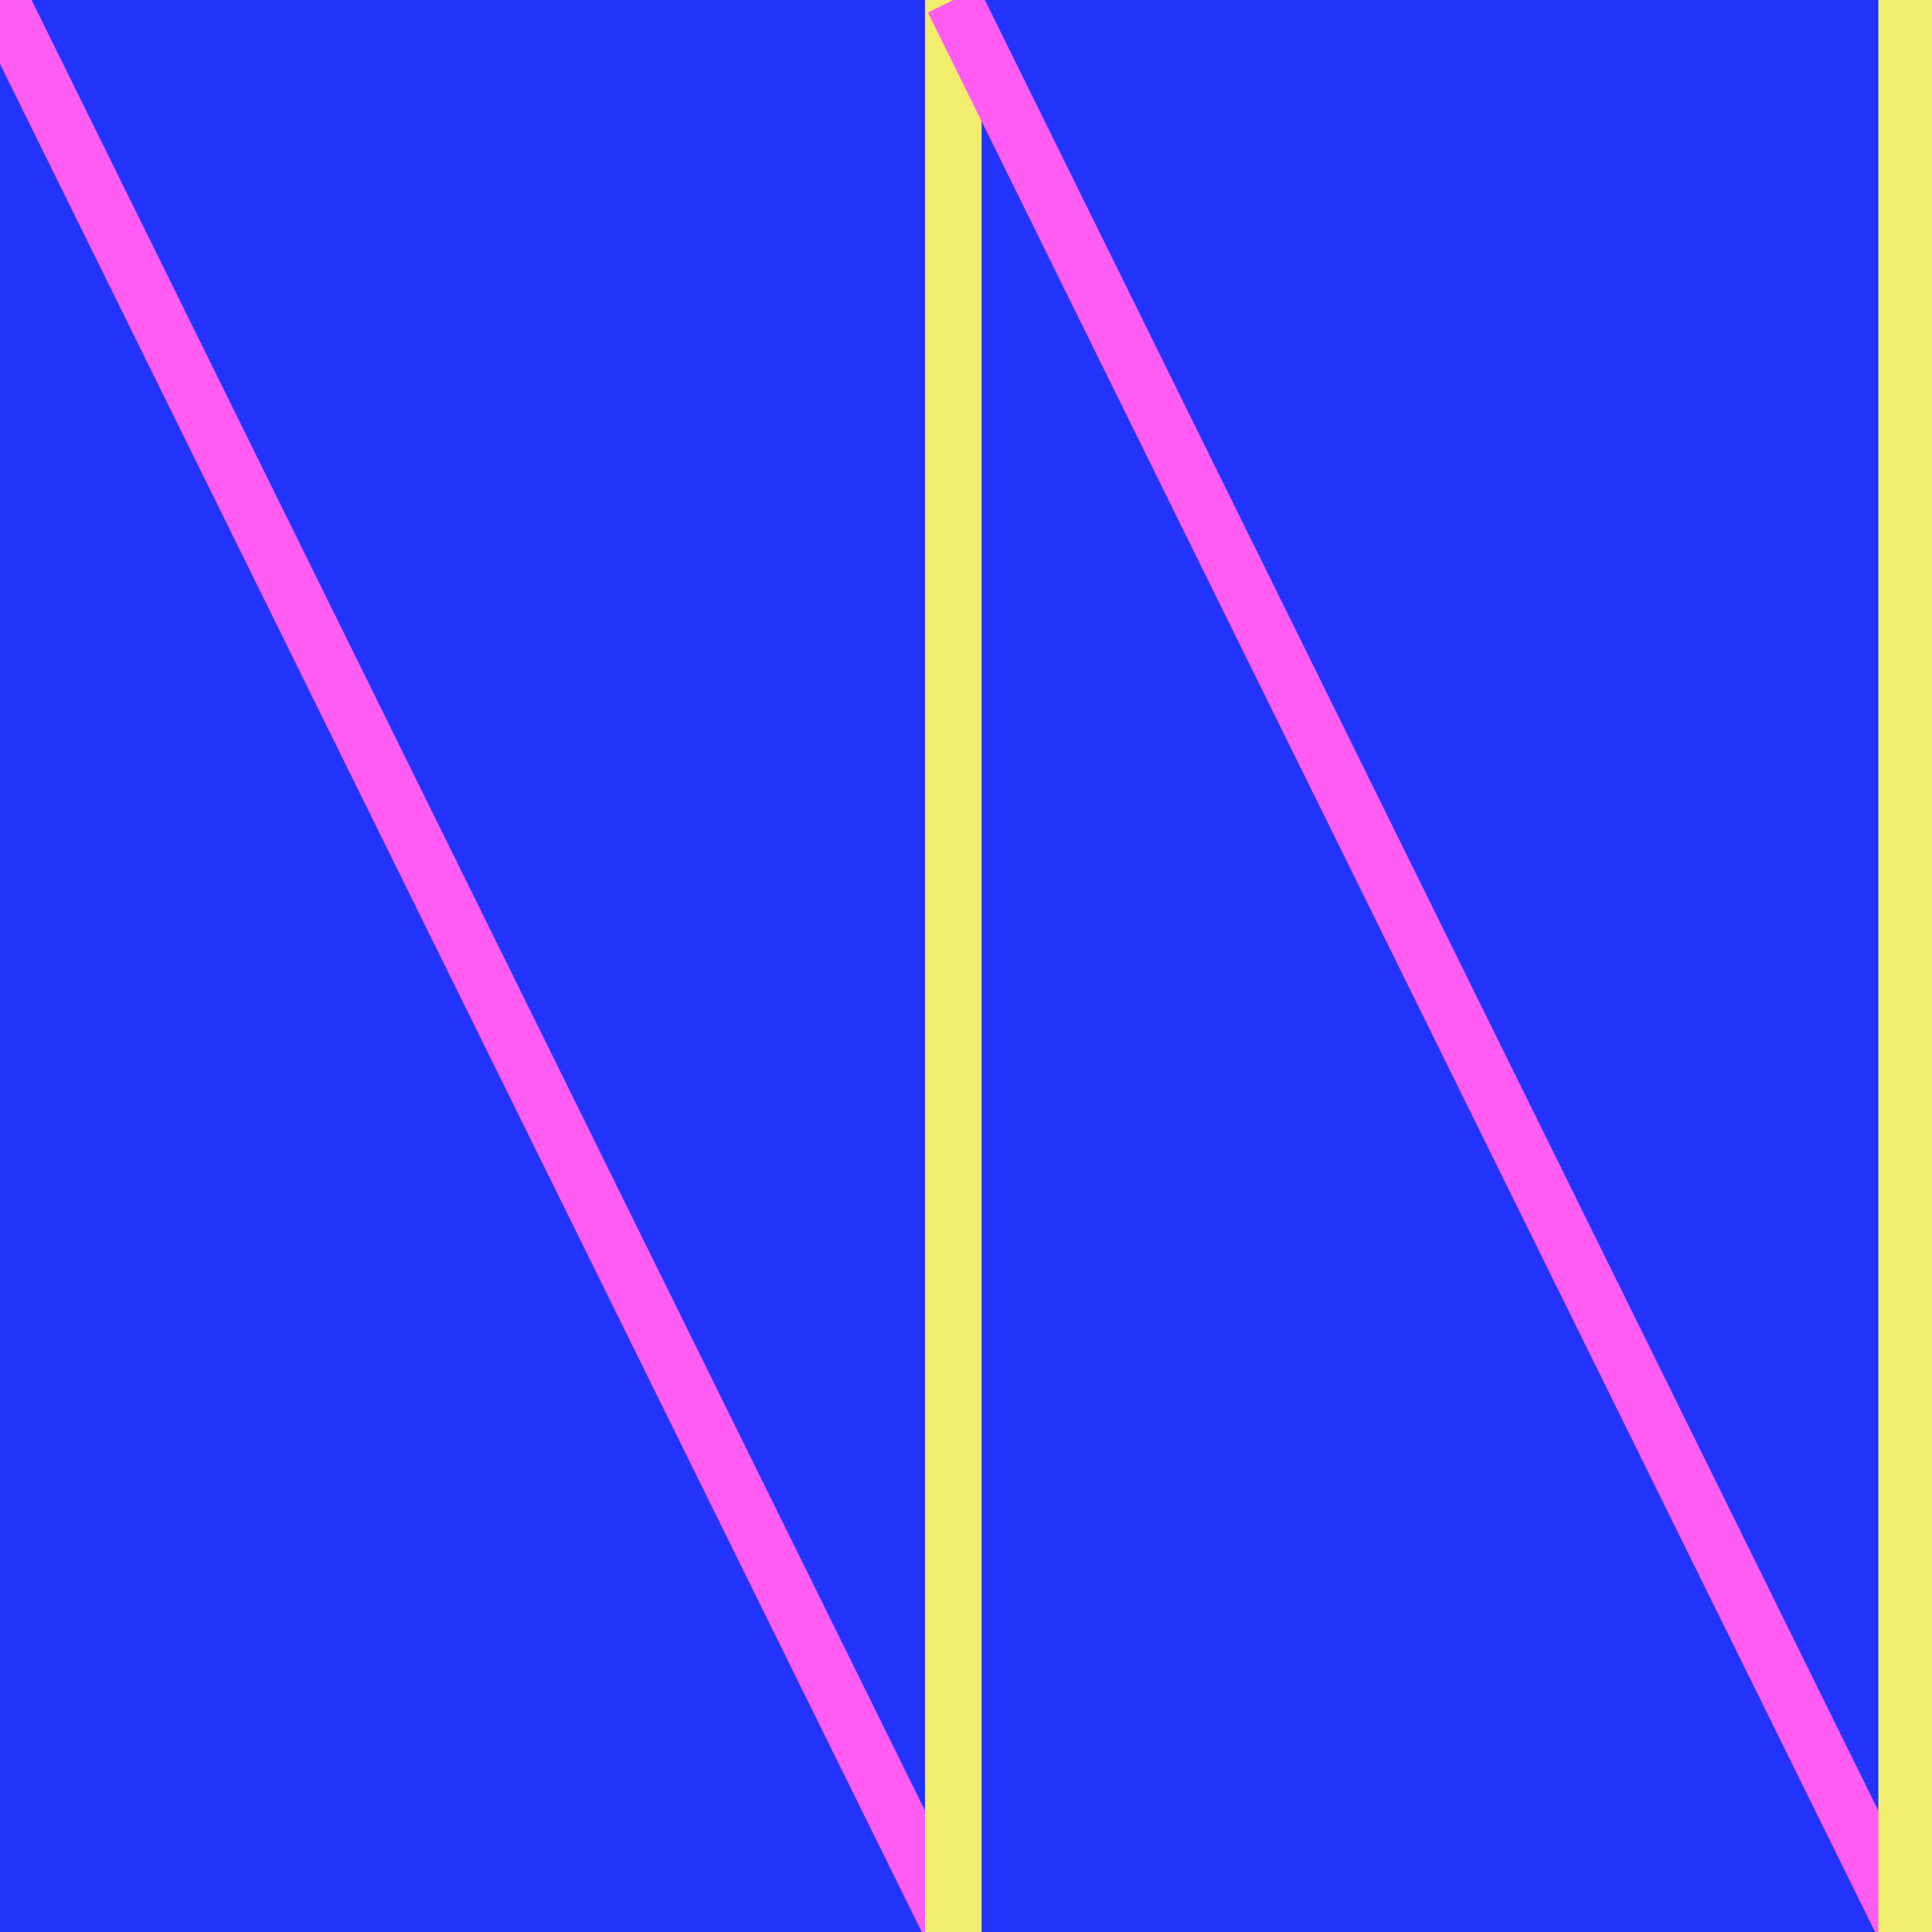
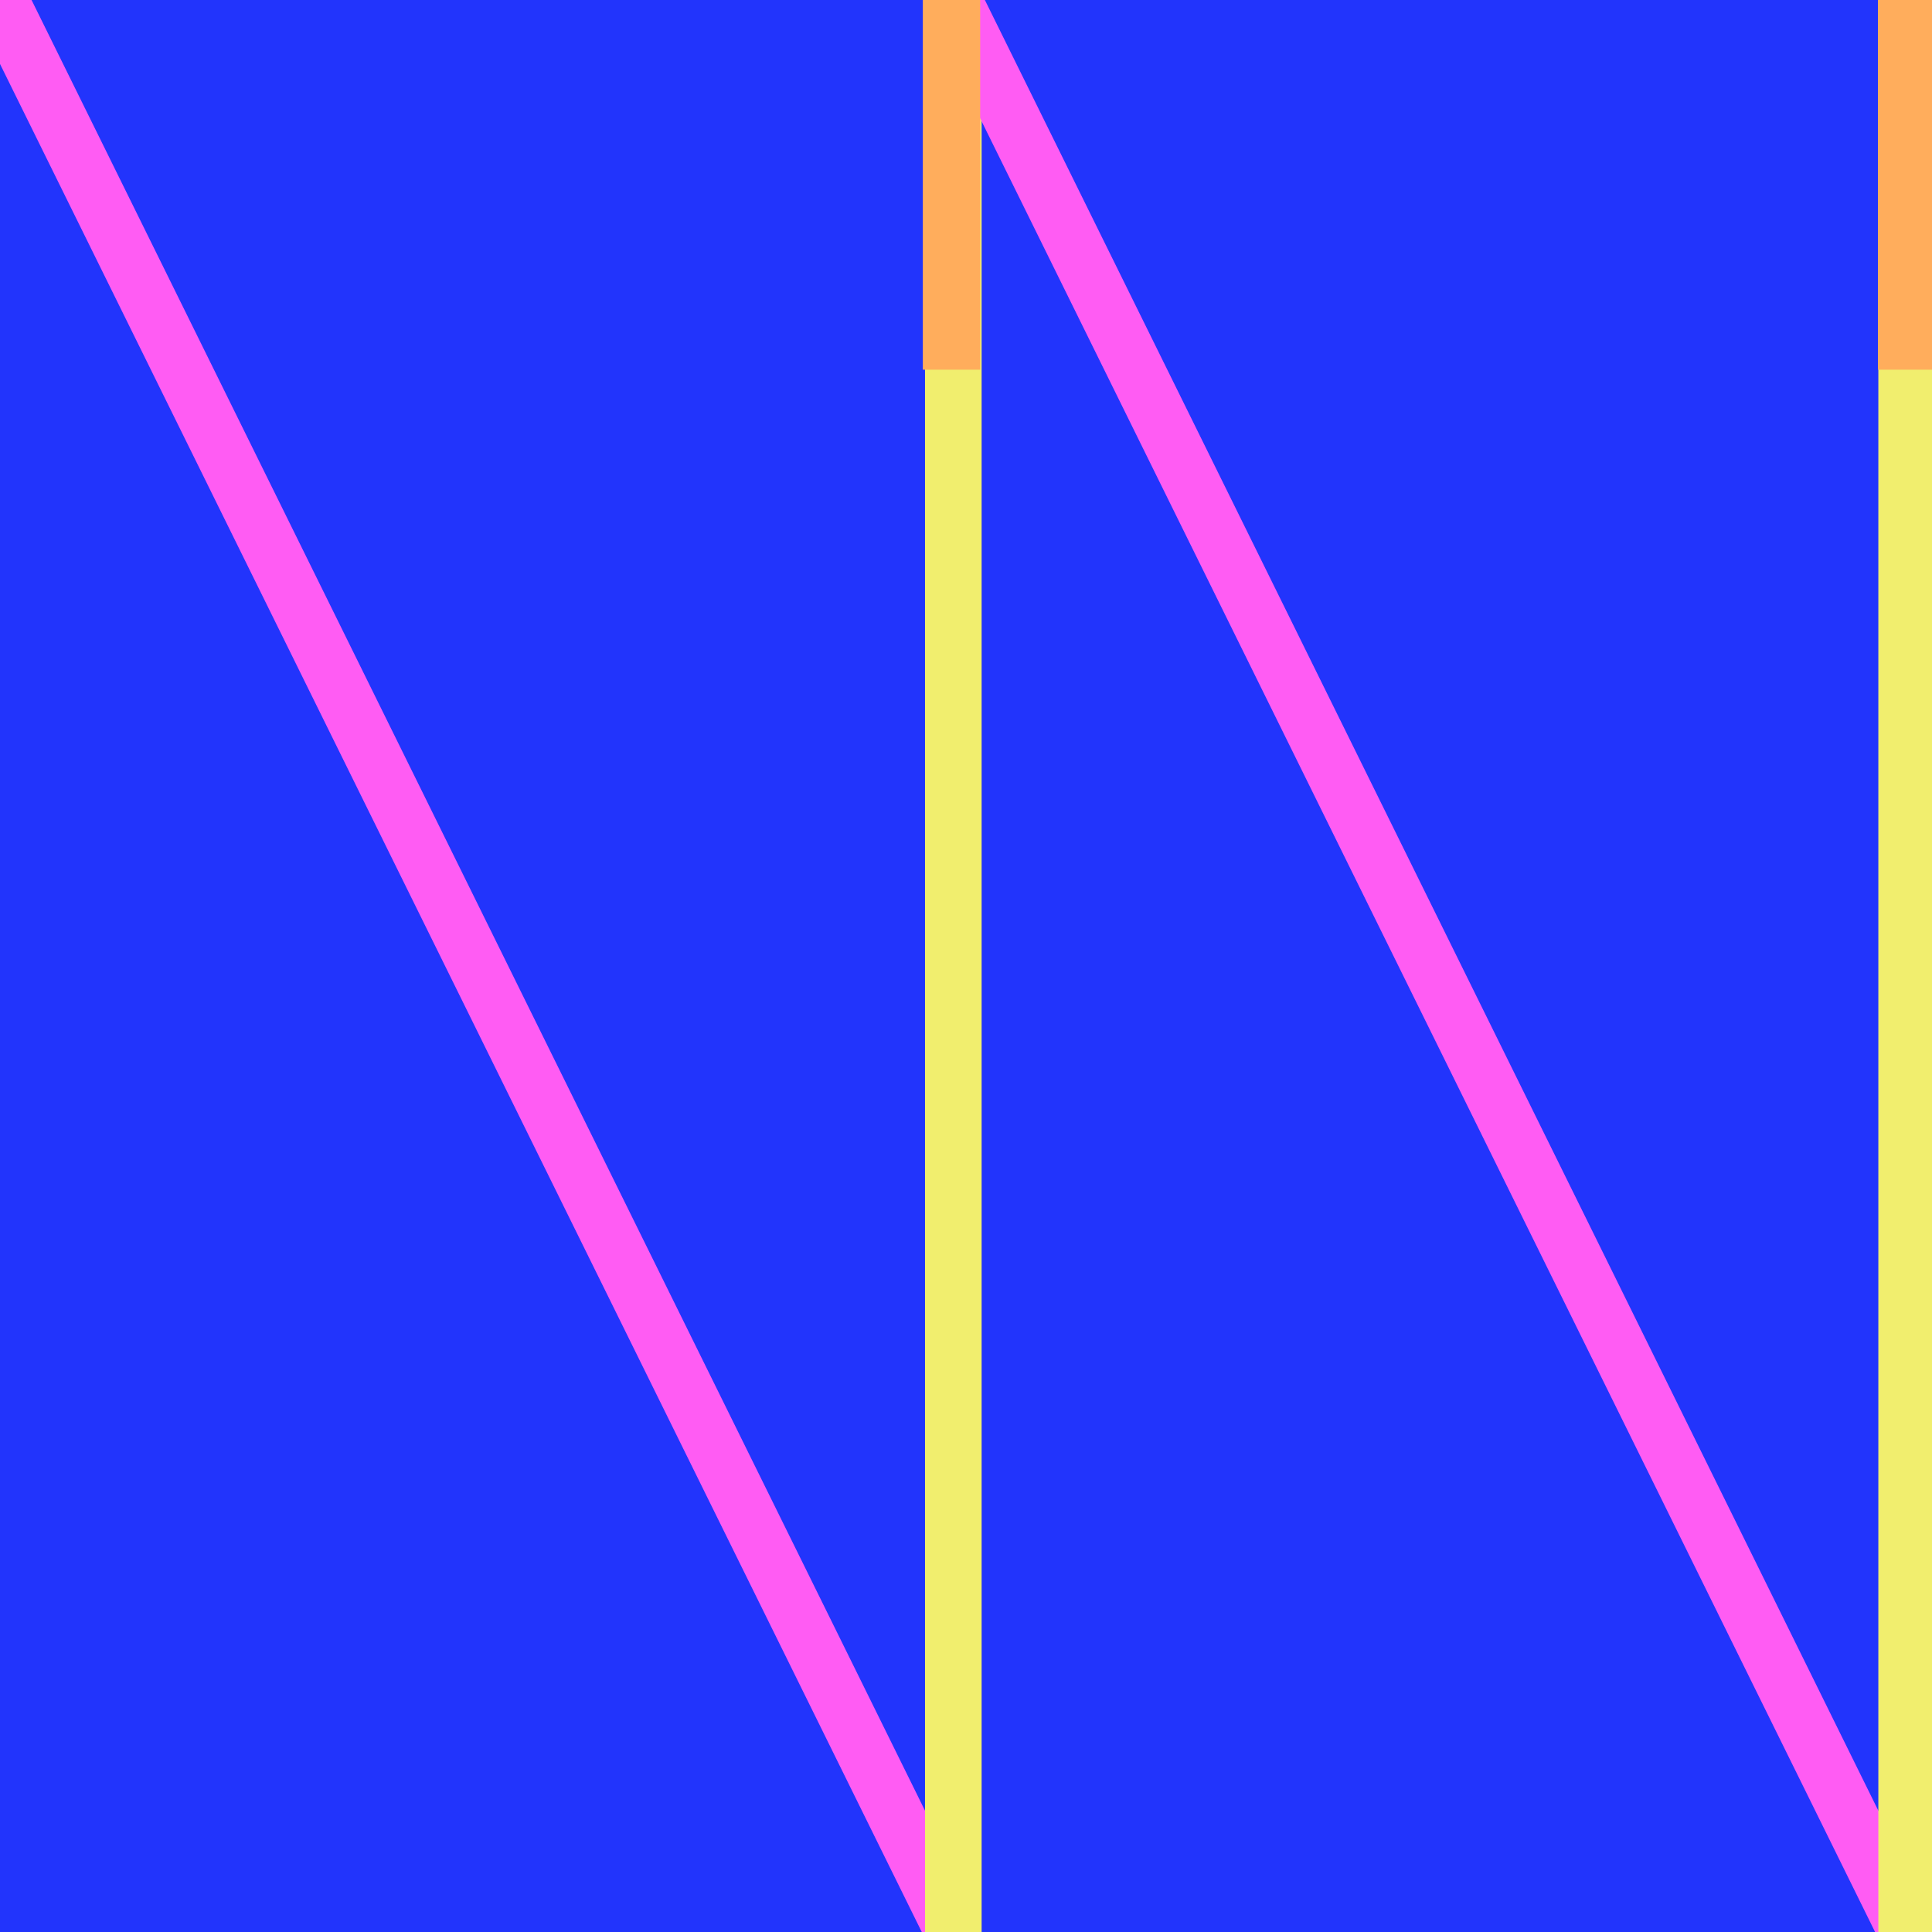
<svg xmlns="http://www.w3.org/2000/svg" id="_레이어_1" data-name="레이어 1" viewBox="0 0 512 512">
  <defs>
    <style>
      .cls-1 {
        stroke: #ff5cf3;
      }

      .cls-1, .cls-2 {
        fill: none;
        stroke-miterlimit: 10;
        stroke-width: 15px;
      }

      .cls-2 {
        stroke: #f1ee6e;
      }

      .cls-3 {
        fill: #2234fc;
      }
+ 
+       .cls-4 {
+         fill: #ffad5c;
+       }
    </style>
  </defs>
  <rect class="cls-3" width="512" height="512" />
  <line class="cls-1" x2="252.64" y2="512" />
  <line class="cls-2" x1="252.64" y1="512" x2="252.64" />
  <line class="cls-1" x1="252.64" x2="505.28" y2="512" />
  <line class="cls-2" x1="505.28" y1="512" x2="505.28" />
+   <rect class="cls-4" x="244.56" width="15.2" height="97.97" />
+   <rect class="cls-4" x="497.67" width="15.2" height="97.97" />
</svg>
